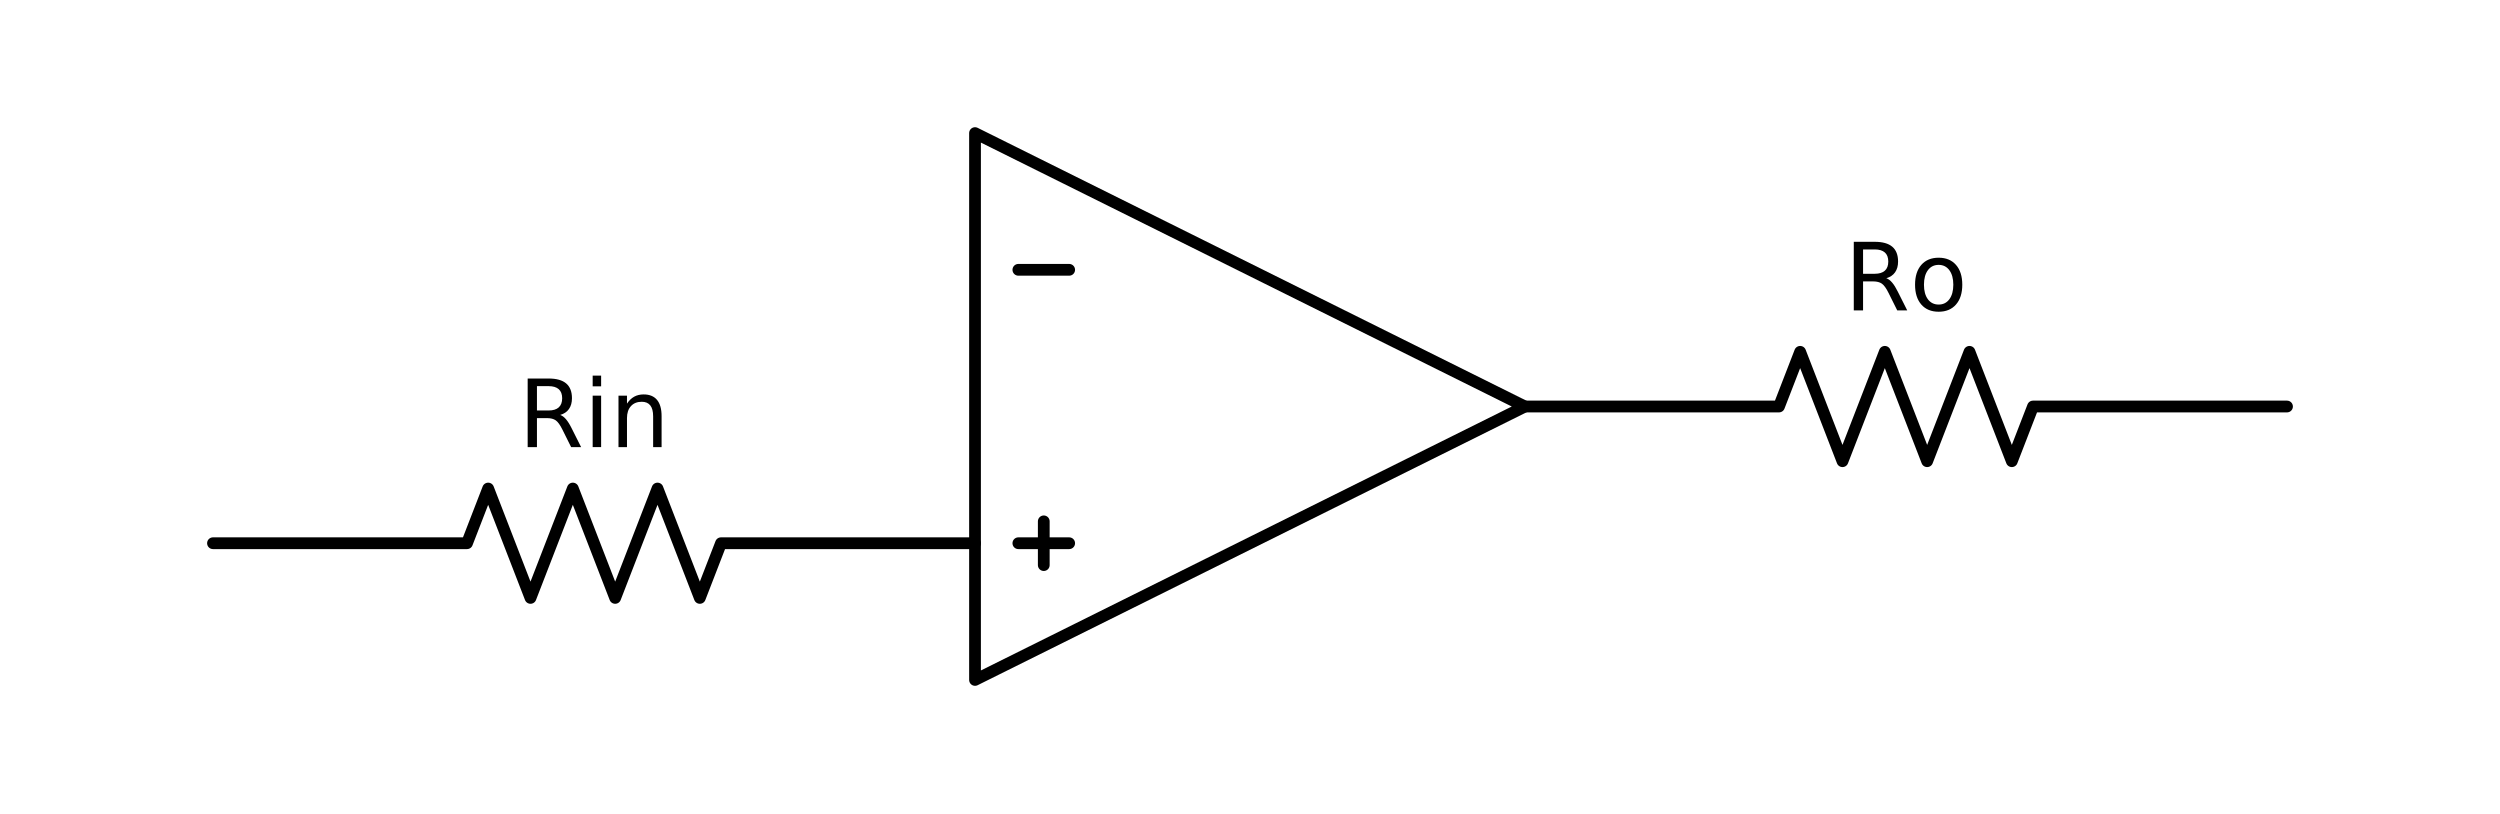
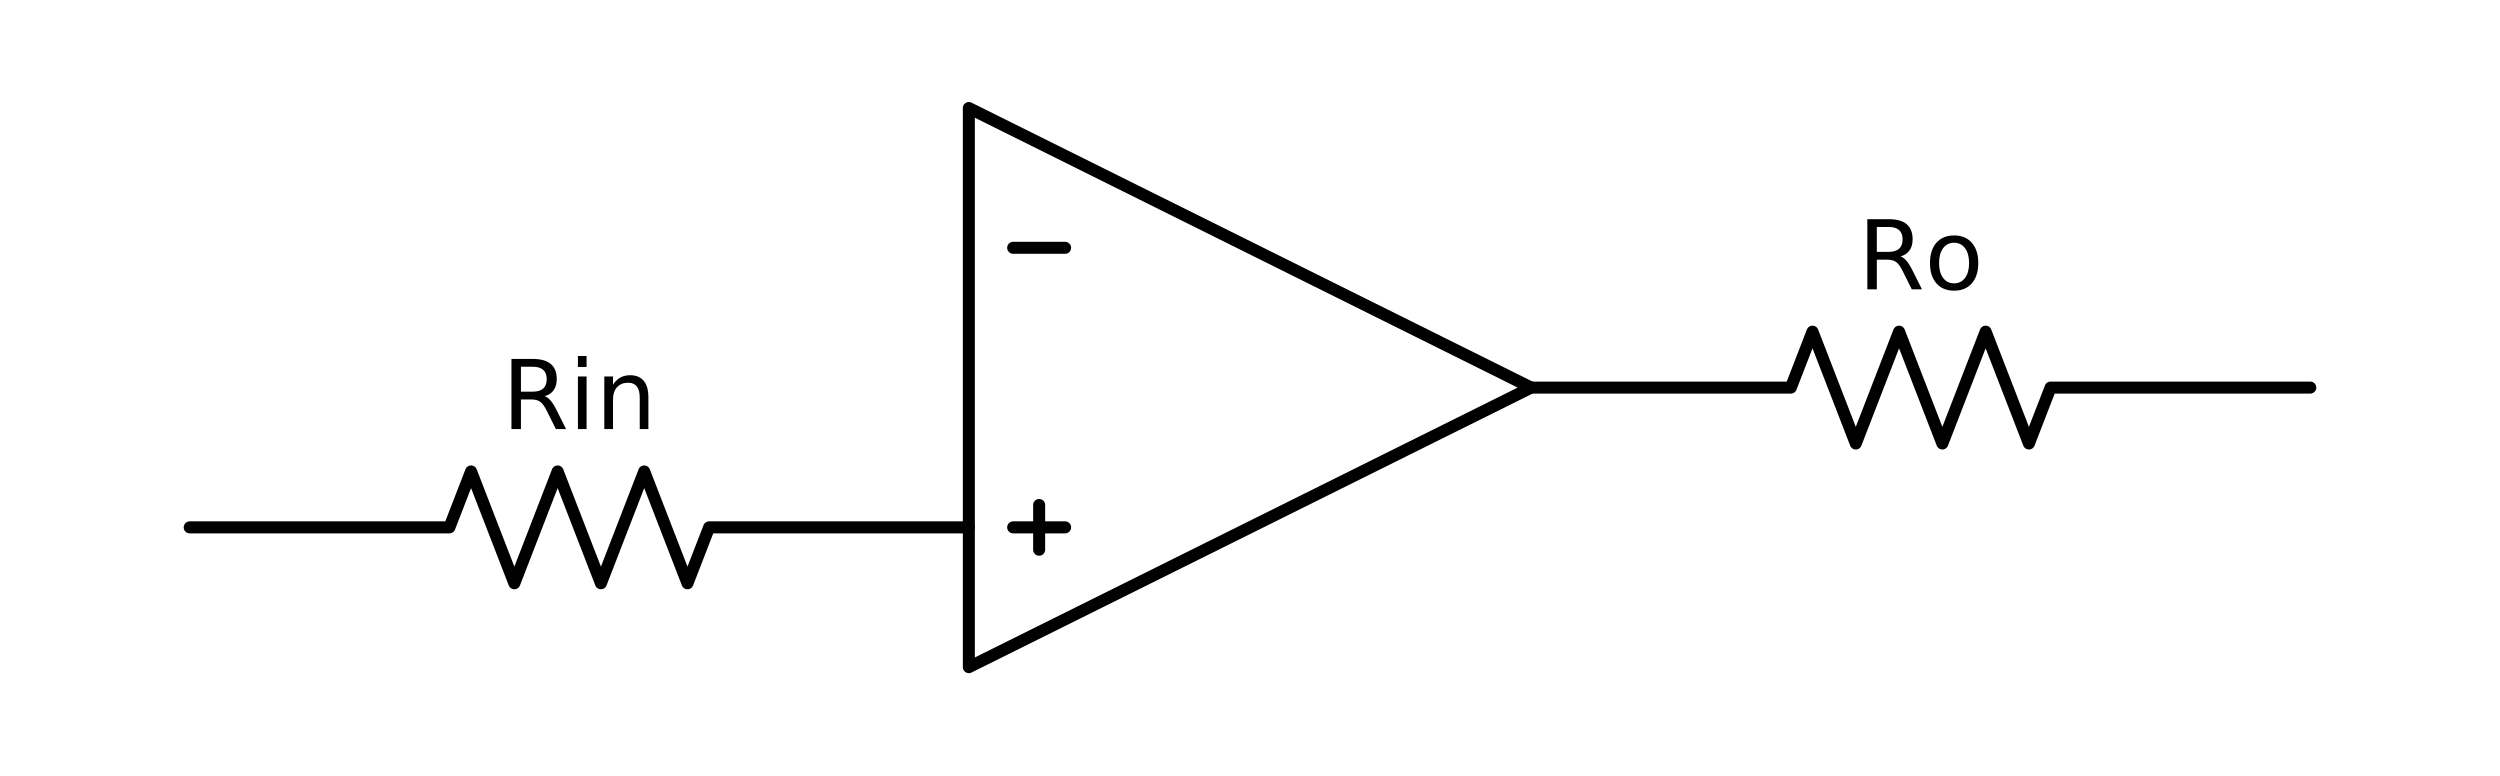
- <svg xmlns="http://www.w3.org/2000/svg" xmlns:xlink="http://www.w3.org/1999/xlink" height="103.705pt" version="1.1" viewBox="0 0 318.883 103.705" width="318.883pt">
+ <svg xmlns="http://www.w3.org/2000/svg" xmlns:xlink="http://www.w3.org/1999/xlink" height="96.705pt" version="1.1" viewBox="0 0 311.883 96.705" width="311.883pt">
  <defs>
    <style type="text/css">
*{stroke-linecap:butt;stroke-linejoin:round;}
  </style>
  </defs>
  <g id="figure_1">
    <g id="patch_1">
-       <path d="M 0 103.705  L 318.883 103.705  L 318.883 0  L 0 0  z " style="fill:none;" />
+       <path d="M 0 96.705  L 311.883 96.705  L 311.883 0  L 0 0  z " style="fill:none;" />
    </g>
    <g id="axes_1">
      <g id="line2d_1">
-         <path clip-path="url(#p5be0b72d20)" d="M 27.167 69.29  L 59.567 69.29  L 62.267 62.315  L 67.667 76.265  L 73.067 62.315  L 78.467 76.265  L 83.867 62.315  L 89.267 76.265  L 91.967 69.29  L 124.367 69.29  " style="fill:none;stroke:#000000;stroke-linecap:round;stroke-width:1.5;" />
+         <path clip-path="url(#pc0ccfed612)" d="M 23.667 65.79  L 56.067 65.79  L 58.767 58.815  L 64.167 72.765  L 69.567 58.815  L 74.967 72.765  L 80.367 58.815  L 85.767 72.765  L 88.467 65.79  L 120.867 65.79  " style="fill:none;stroke:#000000;stroke-linecap:round;stroke-width:1.5;" />
      </g>
      <g id="line2d_2">
-         <path clip-path="url(#p5be0b72d20)" d="M 133.136 72.08  L 133.136 66.5  " style="fill:none;stroke:#000000;stroke-linecap:round;stroke-width:1.5;" />
+         <path clip-path="url(#pc0ccfed612)" d="M 129.636 68.58  L 129.636 63  " style="fill:none;stroke:#000000;stroke-linecap:round;stroke-width:1.5;" />
      </g>
      <g id="line2d_3">
-         <path clip-path="url(#p5be0b72d20)" d="M 124.367 51.852  L 124.367 16.977  L 194.515 51.852  L 124.367 86.728  L 124.367 51.852  M 194.515 51.852  " style="fill:none;stroke:#000000;stroke-linecap:round;stroke-width:1.5;" />
+         <path clip-path="url(#pc0ccfed612)" d="M 120.867 48.352  L 120.867 13.477  L 191.015 48.352  L 120.867 83.228  L 120.867 48.352  M 191.015 48.352  " style="fill:none;stroke:#000000;stroke-linecap:round;stroke-width:1.5;" />
      </g>
      <g id="line2d_4">
-         <path clip-path="url(#p5be0b72d20)" d="M 129.896 34.415  L 136.376 34.415  " style="fill:none;stroke:#000000;stroke-linecap:round;stroke-width:1.5;" />
+         <path clip-path="url(#pc0ccfed612)" d="M 126.396 30.915  L 132.876 30.915  " style="fill:none;stroke:#000000;stroke-linecap:round;stroke-width:1.5;" />
      </g>
      <g id="line2d_5">
-         <path clip-path="url(#p5be0b72d20)" d="M 129.896 69.29  L 136.376 69.29  " style="fill:none;stroke:#000000;stroke-linecap:round;stroke-width:1.5;" />
+         <path clip-path="url(#pc0ccfed612)" d="M 126.396 65.79  L 132.876 65.79  " style="fill:none;stroke:#000000;stroke-linecap:round;stroke-width:1.5;" />
      </g>
      <g id="line2d_6">
-         <path clip-path="url(#p5be0b72d20)" d="M 194.515 51.852  L 226.915 51.852  L 229.615 44.877  L 235.015 58.828  L 240.415 44.877  L 245.815 58.828  L 251.215 44.877  L 256.615 58.828  L 259.315 51.852  L 291.715 51.852  " style="fill:none;stroke:#000000;stroke-linecap:round;stroke-width:1.5;" />
+         <path clip-path="url(#pc0ccfed612)" d="M 191.015 48.352  L 223.415 48.352  L 226.115 41.377  L 231.515 55.328  L 236.915 41.377  L 242.315 55.328  L 247.715 41.377  L 253.115 55.328  L 255.815 48.352  L 288.215 48.352  " style="fill:none;stroke:#000000;stroke-linecap:round;stroke-width:1.5;" />
      </g>
      <g id="text_1">
        <defs>
-           <path d="M 44.391 34.188  Q 47.562 33.109 50.562 29.594  Q 53.562 26.078 56.594 19.922  L 66.609 0  L 56 0  L 46.688 18.703  Q 43.062 26.031 39.672 28.422  Q 36.281 30.812 30.422 30.812  L 19.672 30.812  L 19.672 0  L 9.812 0  L 9.812 72.906  L 32.078 72.906  Q 44.578 72.906 50.734 67.672  Q 56.891 62.453 56.891 51.906  Q 56.891 45.016 53.688 40.469  Q 50.484 35.938 44.391 34.188  z M 19.672 64.797  L 19.672 38.922  L 32.078 38.922  Q 39.203 38.922 42.844 42.219  Q 46.484 45.516 46.484 51.906  Q 46.484 58.297 42.844 61.547  Q 39.203 64.797 32.078 64.797  z " id="DejaVuSans-52" />
-           <path d="M 9.422 54.688  L 18.406 54.688  L 18.406 0  L 9.422 0  z M 9.422 75.984  L 18.406 75.984  L 18.406 64.594  L 9.422 64.594  z " id="DejaVuSans-69" />
-           <path d="M 54.891 33.016  L 54.891 0  L 45.906 0  L 45.906 32.719  Q 45.906 40.484 42.875 44.328  Q 39.844 48.188 33.797 48.188  Q 26.516 48.188 22.312 43.547  Q 18.109 38.922 18.109 30.906  L 18.109 0  L 9.078 0  L 9.078 54.688  L 18.109 54.688  L 18.109 46.188  Q 21.344 51.125 25.703 53.562  Q 30.078 56 35.797 56  Q 45.219 56 50.047 50.172  Q 54.891 44.344 54.891 33.016  z " id="DejaVuSans-6e" />
+           <path d="M 44.391 34.188  Q 47.562 33.109 50.562 29.594  Q 53.562 26.078 56.594 19.922  L 66.609 0  L 56 0  L 46.688 18.703  Q 43.062 26.031 39.672 28.422  Q 36.281 30.812 30.422 30.812  L 19.672 30.812  L 19.672 0  L 9.812 0  L 9.812 72.906  L 32.078 72.906  Q 44.578 72.906 50.734 67.672  Q 56.891 62.453 56.891 51.906  Q 56.891 45.016 53.688 40.469  Q 50.484 35.938 44.391 34.188  z M 19.672 64.797  L 19.672 38.922  L 32.078 38.922  Q 39.203 38.922 42.844 42.219  Q 46.484 45.516 46.484 51.906  Q 46.484 58.297 42.844 61.547  Q 39.203 64.797 32.078 64.797  z " id="DejaVuSans-82" />
+           <path d="M 9.422 54.688  L 18.406 54.688  L 18.406 0  L 9.422 0  z M 9.422 75.984  L 18.406 75.984  L 18.406 64.594  L 9.422 64.594  z " id="DejaVuSans-105" />
+           <path d="M 54.891 33.016  L 54.891 0  L 45.906 0  L 45.906 32.719  Q 45.906 40.484 42.875 44.328  Q 39.844 48.188 33.797 48.188  Q 26.516 48.188 22.312 43.547  Q 18.109 38.922 18.109 30.906  L 18.109 0  L 9.078 0  L 9.078 54.688  L 18.109 54.688  L 18.109 46.188  Q 21.344 51.125 25.703 53.562  Q 30.078 56 35.797 56  Q 45.219 56 50.047 50.172  Q 54.891 44.344 54.891 33.016  z " id="DejaVuSans-110" />
        </defs>
-         <g transform="translate(66.12896 57.02938)scale(0.12 -0.12)">
-           <use xlink:href="#DejaVuSans-52" />
-           <use x="69.482" xlink:href="#DejaVuSans-69" />
-           <use x="97.266" xlink:href="#DejaVuSans-6e" />
+         <g transform="translate(62.62897 53.52938)scale(0.12 -0.12)">
+           <use xlink:href="#DejaVuSans-82" />
+           <use x="69.482" xlink:href="#DejaVuSans-105" />
+           <use x="97.266" xlink:href="#DejaVuSans-110" />
        </g>
      </g>
      <g id="text_2">
        <defs>
-           <path d="M 30.609 48.391  Q 23.391 48.391 19.188 42.75  Q 14.984 37.109 14.984 27.297  Q 14.984 17.484 19.156 11.844  Q 23.344 6.203 30.609 6.203  Q 37.797 6.203 41.984 11.859  Q 46.188 17.531 46.188 27.297  Q 46.188 37.016 41.984 42.703  Q 37.797 48.391 30.609 48.391  z M 30.609 56  Q 42.328 56 49.016 48.375  Q 55.719 40.766 55.719 27.297  Q 55.719 13.875 49.016 6.219  Q 42.328 -1.422 30.609 -1.422  Q 18.844 -1.422 12.172 6.219  Q 5.516 13.875 5.516 27.297  Q 5.516 40.766 12.172 48.375  Q 18.844 56 30.609 56  z " id="DejaVuSans-6f" />
+           <path d="M 30.609 48.391  Q 23.391 48.391 19.188 42.75  Q 14.984 37.109 14.984 27.297  Q 14.984 17.484 19.156 11.844  Q 23.344 6.203 30.609 6.203  Q 37.797 6.203 41.984 11.859  Q 46.188 17.531 46.188 27.297  Q 46.188 37.016 41.984 42.703  Q 37.797 48.391 30.609 48.391  z M 30.609 56  Q 42.328 56 49.016 48.375  Q 55.719 40.766 55.719 27.297  Q 55.719 13.875 49.016 6.219  Q 42.328 -1.422 30.609 -1.422  Q 18.844 -1.422 12.172 6.219  Q 5.516 13.875 5.516 27.297  Q 5.516 40.766 12.172 48.375  Q 18.844 56 30.609 56  z " id="DejaVuSans-111" />
        </defs>
-         <g transform="translate(235.2789 39.59188)scale(0.12 -0.12)">
-           <use xlink:href="#DejaVuSans-52" />
-           <use x="69.42" xlink:href="#DejaVuSans-6f" />
+         <g transform="translate(231.7789 36.09188)scale(0.12 -0.12)">
+           <use xlink:href="#DejaVuSans-82" />
+           <use x="69.42" xlink:href="#DejaVuSans-111" />
        </g>
      </g>
    </g>
  </g>
  <defs>
-     <clipPath id="p5be0b72d20">
-       <rect height="82.305" width="297.483" x="10.7" y="10.7" />
+     <clipPath id="pc0ccfed612">
+       <rect height="82.305" width="297.483" x="7.2" y="7.2" />
    </clipPath>
  </defs>
</svg>
